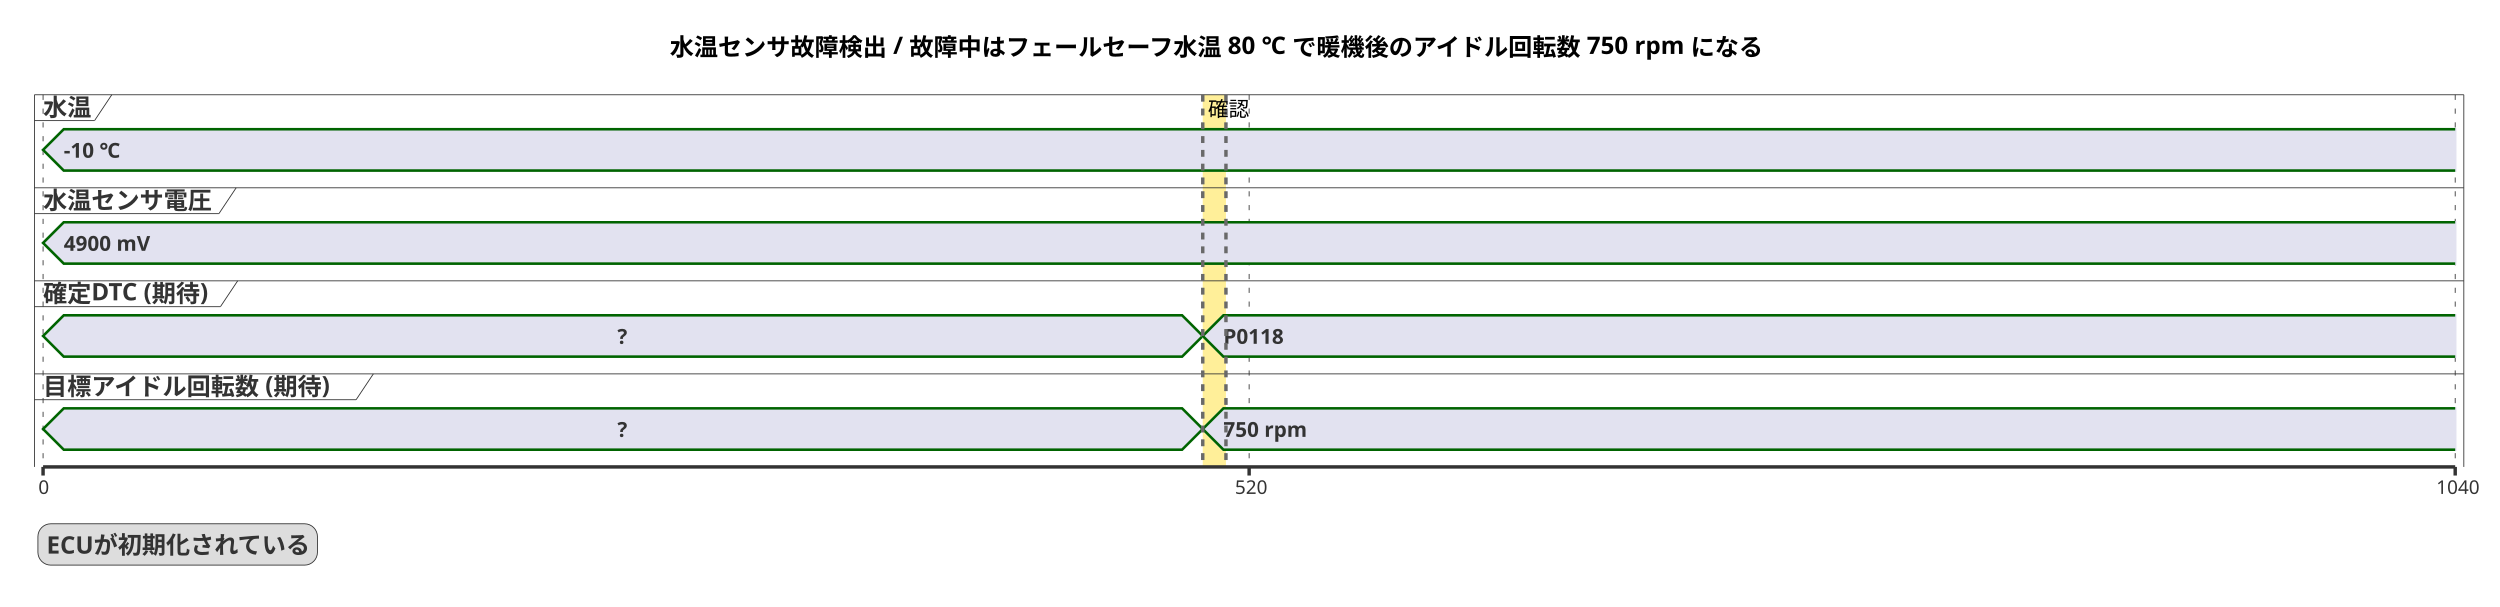
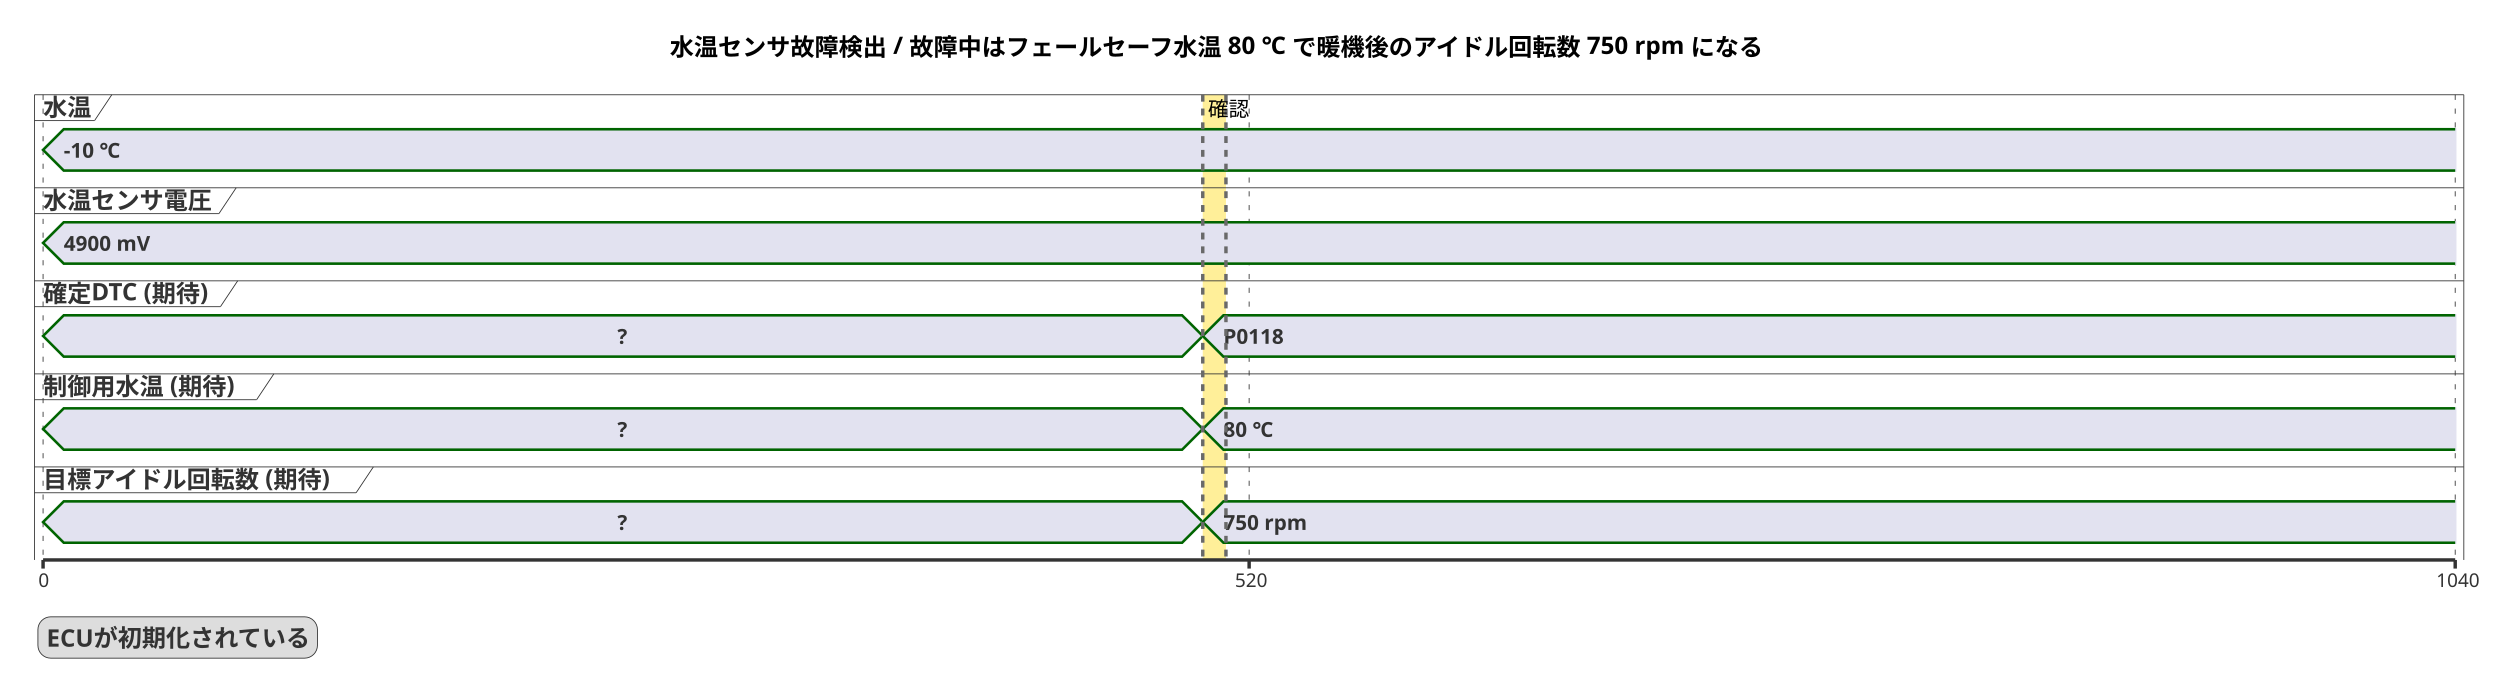
- <svg xmlns="http://www.w3.org/2000/svg" version="1.1" data-diagram-type="TIMING" style="width:1451px;height:352px;background:#FFFFFF;" width="1451px" height="352px" viewBox="0 0 1451 352" zoomAndPan="magnify" preserveAspectRatio="none" contentStyleType="text/css">
+ <svg xmlns="http://www.w3.org/2000/svg" version="1.1" data-diagram-type="TIMING" style="width:1451px;height:406px;background:#FFFFFF;" width="1451px" height="406px" viewBox="0 0 1451 406" zoomAndPan="magnify" preserveAspectRatio="none" contentStyleType="text/css">
  <defs />
  <g font-family="sans-serif" lengthAdjust="spacing">
    <g class="title" data-source-line="2">
      <text x="388.719" y="32.318" fill="#000" font-size="14" textLength="671.563" font-weight="700" font-family="IPAGothic">水温センサ故障検出 / 故障中はフェールセーフ水温 80 ℃ で暖機後のアイドル回転数 750 rpm になる</text>
    </g>
-     <line x1="20" y1="55" x2="20" y2="271" style="stroke:#333;stroke-width:0.5;" />
-     <line x1="1430" y1="55" x2="1430" y2="271" style="stroke:#333;stroke-width:0.5;" />
-     <rect x="698.077" y="55" width="13.462" height="216" fill="#FFD700" fill-opacity="0.4" style="stroke:none;" />
-     <line x1="25" y1="55" x2="25" y2="271" style="stroke:#333;stroke-width:0.5;stroke-dasharray:3,5;" />
-     <line x1="725" y1="55" x2="725" y2="271" style="stroke:#333;stroke-width:0.5;stroke-dasharray:3,5;" />
-     <line x1="1425" y1="55" x2="1425" y2="271" style="stroke:#333;stroke-width:0.5;stroke-dasharray:3,5;" />
+     <line x1="20" y1="55" x2="20" y2="325" style="stroke:#333;stroke-width:0.5;" />
+     <line x1="1430" y1="55" x2="1430" y2="325" style="stroke:#333;stroke-width:0.5;" />
+     <rect x="698.077" y="55" width="13.462" height="270" fill="#FFD700" fill-opacity="0.4" style="stroke:none;" />
+     <line x1="25" y1="55" x2="25" y2="325" style="stroke:#333;stroke-width:0.5;stroke-dasharray:3,5;" />
+     <line x1="725" y1="55" x2="725" y2="325" style="stroke:#333;stroke-width:0.5;stroke-dasharray:3,5;" />
+     <line x1="1425" y1="55" x2="1425" y2="325" style="stroke:#333;stroke-width:0.5;stroke-dasharray:3,5;" />
    <line x1="20" y1="55" x2="1430" y2="55" style="stroke:#333;stroke-width:0.5;" />
    <text x="25" y="67.318" fill="#333" font-size="14" textLength="28.875" font-weight="700" font-family="IPAGothic">水温</text>
    <line x1="20" y1="70" x2="54.875" y2="70" style="stroke:#333;stroke-width:0.5;" />
    <line x1="54.875" y1="70" x2="64.875" y2="55" style="stroke:#333;stroke-width:0.5;" />
    <polygon points="37,75,1425,75,1425,99,37,99,25,87" fill="#E2E2F0" style="stroke:#E2E2F0;stroke-width:1.5;stroke-linejoin:miter;stroke-miterlimit:10;" />
    <path d="M1425,75 L37,75 L25,87 L37,99 L1425,99" style="stroke:#006400;stroke-width:1.5;" fill="#E2E2F0" />
    <text x="37" y="91.559" fill="#333" font-size="12" textLength="37.5" font-weight="700" font-family="IPAGothic">-10 ℃</text>
    <line x1="20" y1="109" x2="1430" y2="109" style="stroke:#333;stroke-width:0.5;" />
    <text x="25" y="121.318" fill="#333" font-size="14" textLength="101.063" font-weight="700" font-family="IPAGothic">水温センサ電圧</text>
    <line x1="20" y1="124" x2="127.063" y2="124" style="stroke:#333;stroke-width:0.5;" />
    <line x1="127.063" y1="124" x2="137.063" y2="109" style="stroke:#333;stroke-width:0.5;" />
    <polygon points="37,129,1425,129,1425,153,37,153,25,141" fill="#E2E2F0" style="stroke:#E2E2F0;stroke-width:1.5;stroke-linejoin:miter;stroke-miterlimit:10;" />
    <path d="M1425,129 L37,129 L25,141 L37,153 L1425,153" style="stroke:#006400;stroke-width:1.5;" fill="#E2E2F0" />
    <text x="37" y="145.559" fill="#333" font-size="12" textLength="44.25" font-weight="700" font-family="IPAGothic">4900 mV</text>
    <line x1="20" y1="163" x2="1430" y2="163" style="stroke:#333;stroke-width:0.5;" />
    <text x="25" y="175.318" fill="#333" font-size="14" textLength="101.938" font-weight="700" font-family="IPAGothic">確定DTC (期待)</text>
    <line x1="20" y1="178" x2="127.938" y2="178" style="stroke:#333;stroke-width:0.5;" />
    <line x1="127.938" y1="178" x2="137.938" y2="163" style="stroke:#333;stroke-width:0.5;" />
    <polygon points="37,183,686.077,183,698.077,195,686.077,207,37,207,25,195" fill="#E2E2F0" style="stroke:#006400;stroke-width:1.5;stroke-linejoin:miter;stroke-miterlimit:10;" />
    <polygon points="710.077,183,1425,183,1425,207,710.077,207,698.077,195" fill="#E2E2F0" style="stroke:#E2E2F0;stroke-width:1.5;stroke-linejoin:miter;stroke-miterlimit:10;" />
    <path d="M1425,183 L710.077,183 L698.077,195 L710.077,207 L1425,207" style="stroke:#006400;stroke-width:1.5;" fill="#E2E2F0" />
    <text x="358.351" y="199.559" fill="#333" font-size="12" font-weight="700" font-family="IPAGothic">?</text>
    <text x="710.077" y="199.559" fill="#333" font-size="12" textLength="31.875" font-weight="700" font-family="IPAGothic">P0118</text>
    <line x1="20" y1="217" x2="1430" y2="217" style="stroke:#333;stroke-width:0.5;" />
-     <text x="25" y="229.318" fill="#333" font-size="14" textLength="180.688" font-weight="700" font-family="IPAGothic">目標アイドル回転数 (期待)</text>
-     <line x1="20" y1="232" x2="206.688" y2="232" style="stroke:#333;stroke-width:0.5;" />
-     <line x1="206.688" y1="232" x2="216.688" y2="217" style="stroke:#333;stroke-width:0.5;" />
+     <text x="25" y="229.318" fill="#333" font-size="14" textLength="122.938" font-weight="700" font-family="IPAGothic">制御用水温 (期待)</text>
+     <line x1="20" y1="232" x2="148.938" y2="232" style="stroke:#333;stroke-width:0.5;" />
+     <line x1="148.938" y1="232" x2="158.938" y2="217" style="stroke:#333;stroke-width:0.5;" />
    <polygon points="37,237,686.077,237,698.077,249,686.077,261,37,261,25,249" fill="#E2E2F0" style="stroke:#006400;stroke-width:1.5;stroke-linejoin:miter;stroke-miterlimit:10;" />
    <polygon points="710.077,237,1425,237,1425,261,710.077,261,698.077,249" fill="#E2E2F0" style="stroke:#E2E2F0;stroke-width:1.5;stroke-linejoin:miter;stroke-miterlimit:10;" />
    <path d="M1425,237 L710.077,237 L698.077,249 L710.077,261 L1425,261" style="stroke:#006400;stroke-width:1.5;" fill="#E2E2F0" />
    <text x="358.351" y="253.559" fill="#333" font-size="12" font-weight="700" font-family="IPAGothic">?</text>
-     <text x="710.077" y="253.559" fill="#333" font-size="12" textLength="44.25" font-weight="700" font-family="IPAGothic">750 rpm</text>
-     <line x1="25" y1="271" x2="25" y2="276" style="stroke:#333;stroke-width:2;" />
-     <line x1="725" y1="271" x2="725" y2="276" style="stroke:#333;stroke-width:2;" />
-     <line x1="1425" y1="271" x2="1425" y2="276" style="stroke:#333;stroke-width:2;" />
-     <line x1="25" y1="271" x2="1425" y2="271" style="stroke:#333;stroke-width:2;" />
-     <text x="22.25" y="286.679" fill="#333" font-size="11" font-family="IPAGothic">0</text>
-     <text x="716.75" y="286.679" fill="#333" font-size="11" textLength="16.5" font-family="IPAGothic">520</text>
-     <text x="1414" y="286.679" fill="#333" font-size="11" textLength="22" font-family="IPAGothic">1040</text>
-     <line x1="698.077" y1="55" x2="698.077" y2="271" style="stroke:#696969;stroke-width:2;stroke-dasharray:4,4;" />
-     <line x1="711.538" y1="55" x2="711.538" y2="271" style="stroke:#696969;stroke-width:2;stroke-dasharray:4,4;" />
+     <text x="710.077" y="253.559" fill="#333" font-size="12" textLength="31.125" font-weight="700" font-family="IPAGothic">80 ℃</text>
+     <line x1="20" y1="271" x2="1430" y2="271" style="stroke:#333;stroke-width:0.5;" />
+     <text x="25" y="283.318" fill="#333" font-size="14" textLength="180.688" font-weight="700" font-family="IPAGothic">目標アイドル回転数 (期待)</text>
+     <line x1="20" y1="286" x2="206.688" y2="286" style="stroke:#333;stroke-width:0.5;" />
+     <line x1="206.688" y1="286" x2="216.688" y2="271" style="stroke:#333;stroke-width:0.5;" />
+     <polygon points="37,291,686.077,291,698.077,303,686.077,315,37,315,25,303" fill="#E2E2F0" style="stroke:#006400;stroke-width:1.5;stroke-linejoin:miter;stroke-miterlimit:10;" />
+     <polygon points="710.077,291,1425,291,1425,315,710.077,315,698.077,303" fill="#E2E2F0" style="stroke:#E2E2F0;stroke-width:1.5;stroke-linejoin:miter;stroke-miterlimit:10;" />
+     <path d="M1425,291 L710.077,291 L698.077,303 L710.077,315 L1425,315" style="stroke:#006400;stroke-width:1.5;" fill="#E2E2F0" />
+     <text x="358.351" y="307.559" fill="#333" font-size="12" font-weight="700" font-family="IPAGothic">?</text>
+     <text x="710.077" y="307.559" fill="#333" font-size="12" textLength="44.25" font-weight="700" font-family="IPAGothic">750 rpm</text>
+     <line x1="25" y1="325" x2="25" y2="330" style="stroke:#333;stroke-width:2;" />
+     <line x1="725" y1="325" x2="725" y2="330" style="stroke:#333;stroke-width:2;" />
+     <line x1="1425" y1="325" x2="1425" y2="330" style="stroke:#333;stroke-width:2;" />
+     <line x1="25" y1="325" x2="1425" y2="325" style="stroke:#333;stroke-width:2;" />
+     <text x="22.25" y="340.679" fill="#333" font-size="11" font-family="IPAGothic">0</text>
+     <text x="716.75" y="340.679" fill="#333" font-size="11" textLength="16.5" font-family="IPAGothic">520</text>
+     <text x="1414" y="340.679" fill="#333" font-size="11" textLength="22" font-family="IPAGothic">1040</text>
+     <line x1="698.077" y1="55" x2="698.077" y2="325" style="stroke:#696969;stroke-width:2;stroke-dasharray:4,4;" />
+     <line x1="711.538" y1="55" x2="711.538" y2="325" style="stroke:#696969;stroke-width:2;stroke-dasharray:4,4;" />
    <text x="701.077" y="67.559" fill="#000" font-size="12" textLength="24" font-family="IPAGothic">確認</text>
    <g class="legend" data-source-line="4">
-       <rect x="22" y="304" width="162.25" height="24" fill="#DDD" style="stroke:#333;stroke-width:0.5;" rx="7.5" ry="7.5" />
-       <text x="27" y="321.318" fill="#333" font-size="14" textLength="152.25" font-weight="700" font-family="IPAGothic">ECUが初期化されている</text>
+       <rect x="22" y="358" width="162.25" height="24" fill="#DDD" style="stroke:#333;stroke-width:0.5;" rx="7.5" ry="7.5" />
+       <text x="27" y="375.318" fill="#333" font-size="14" textLength="152.25" font-weight="700" font-family="IPAGothic">ECUが初期化されている</text>
    </g>
  </g>
</svg>
